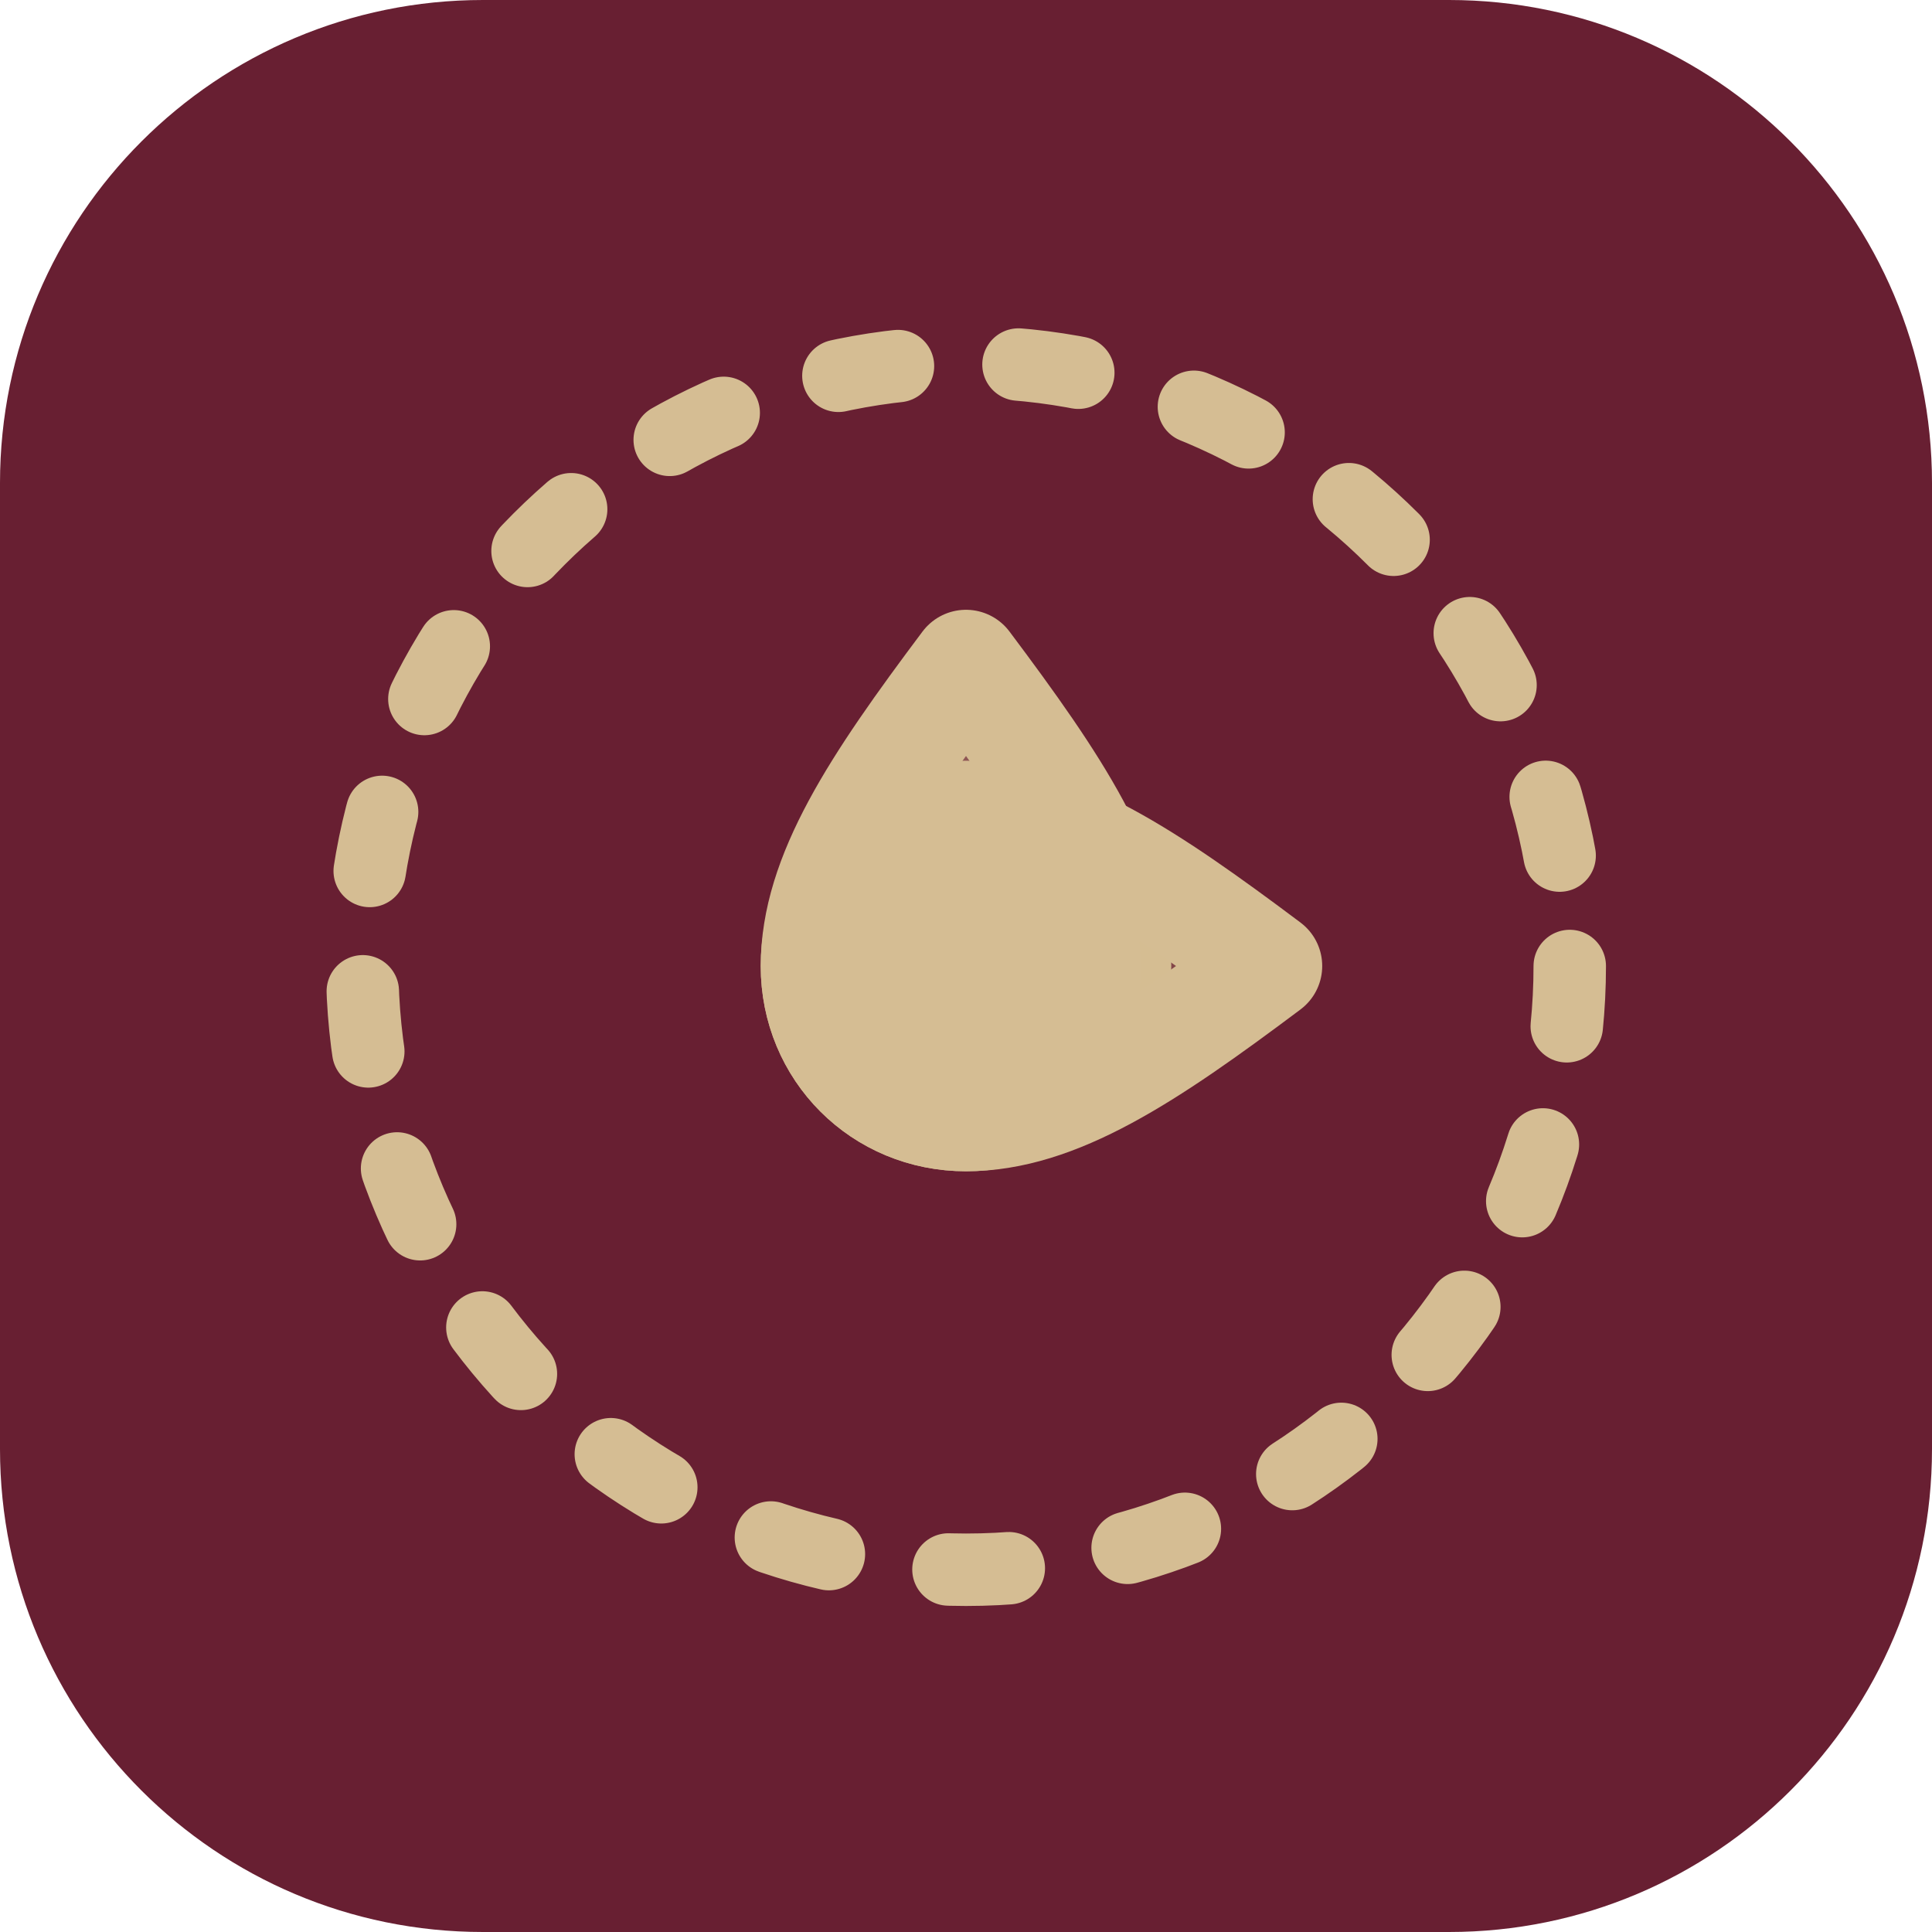
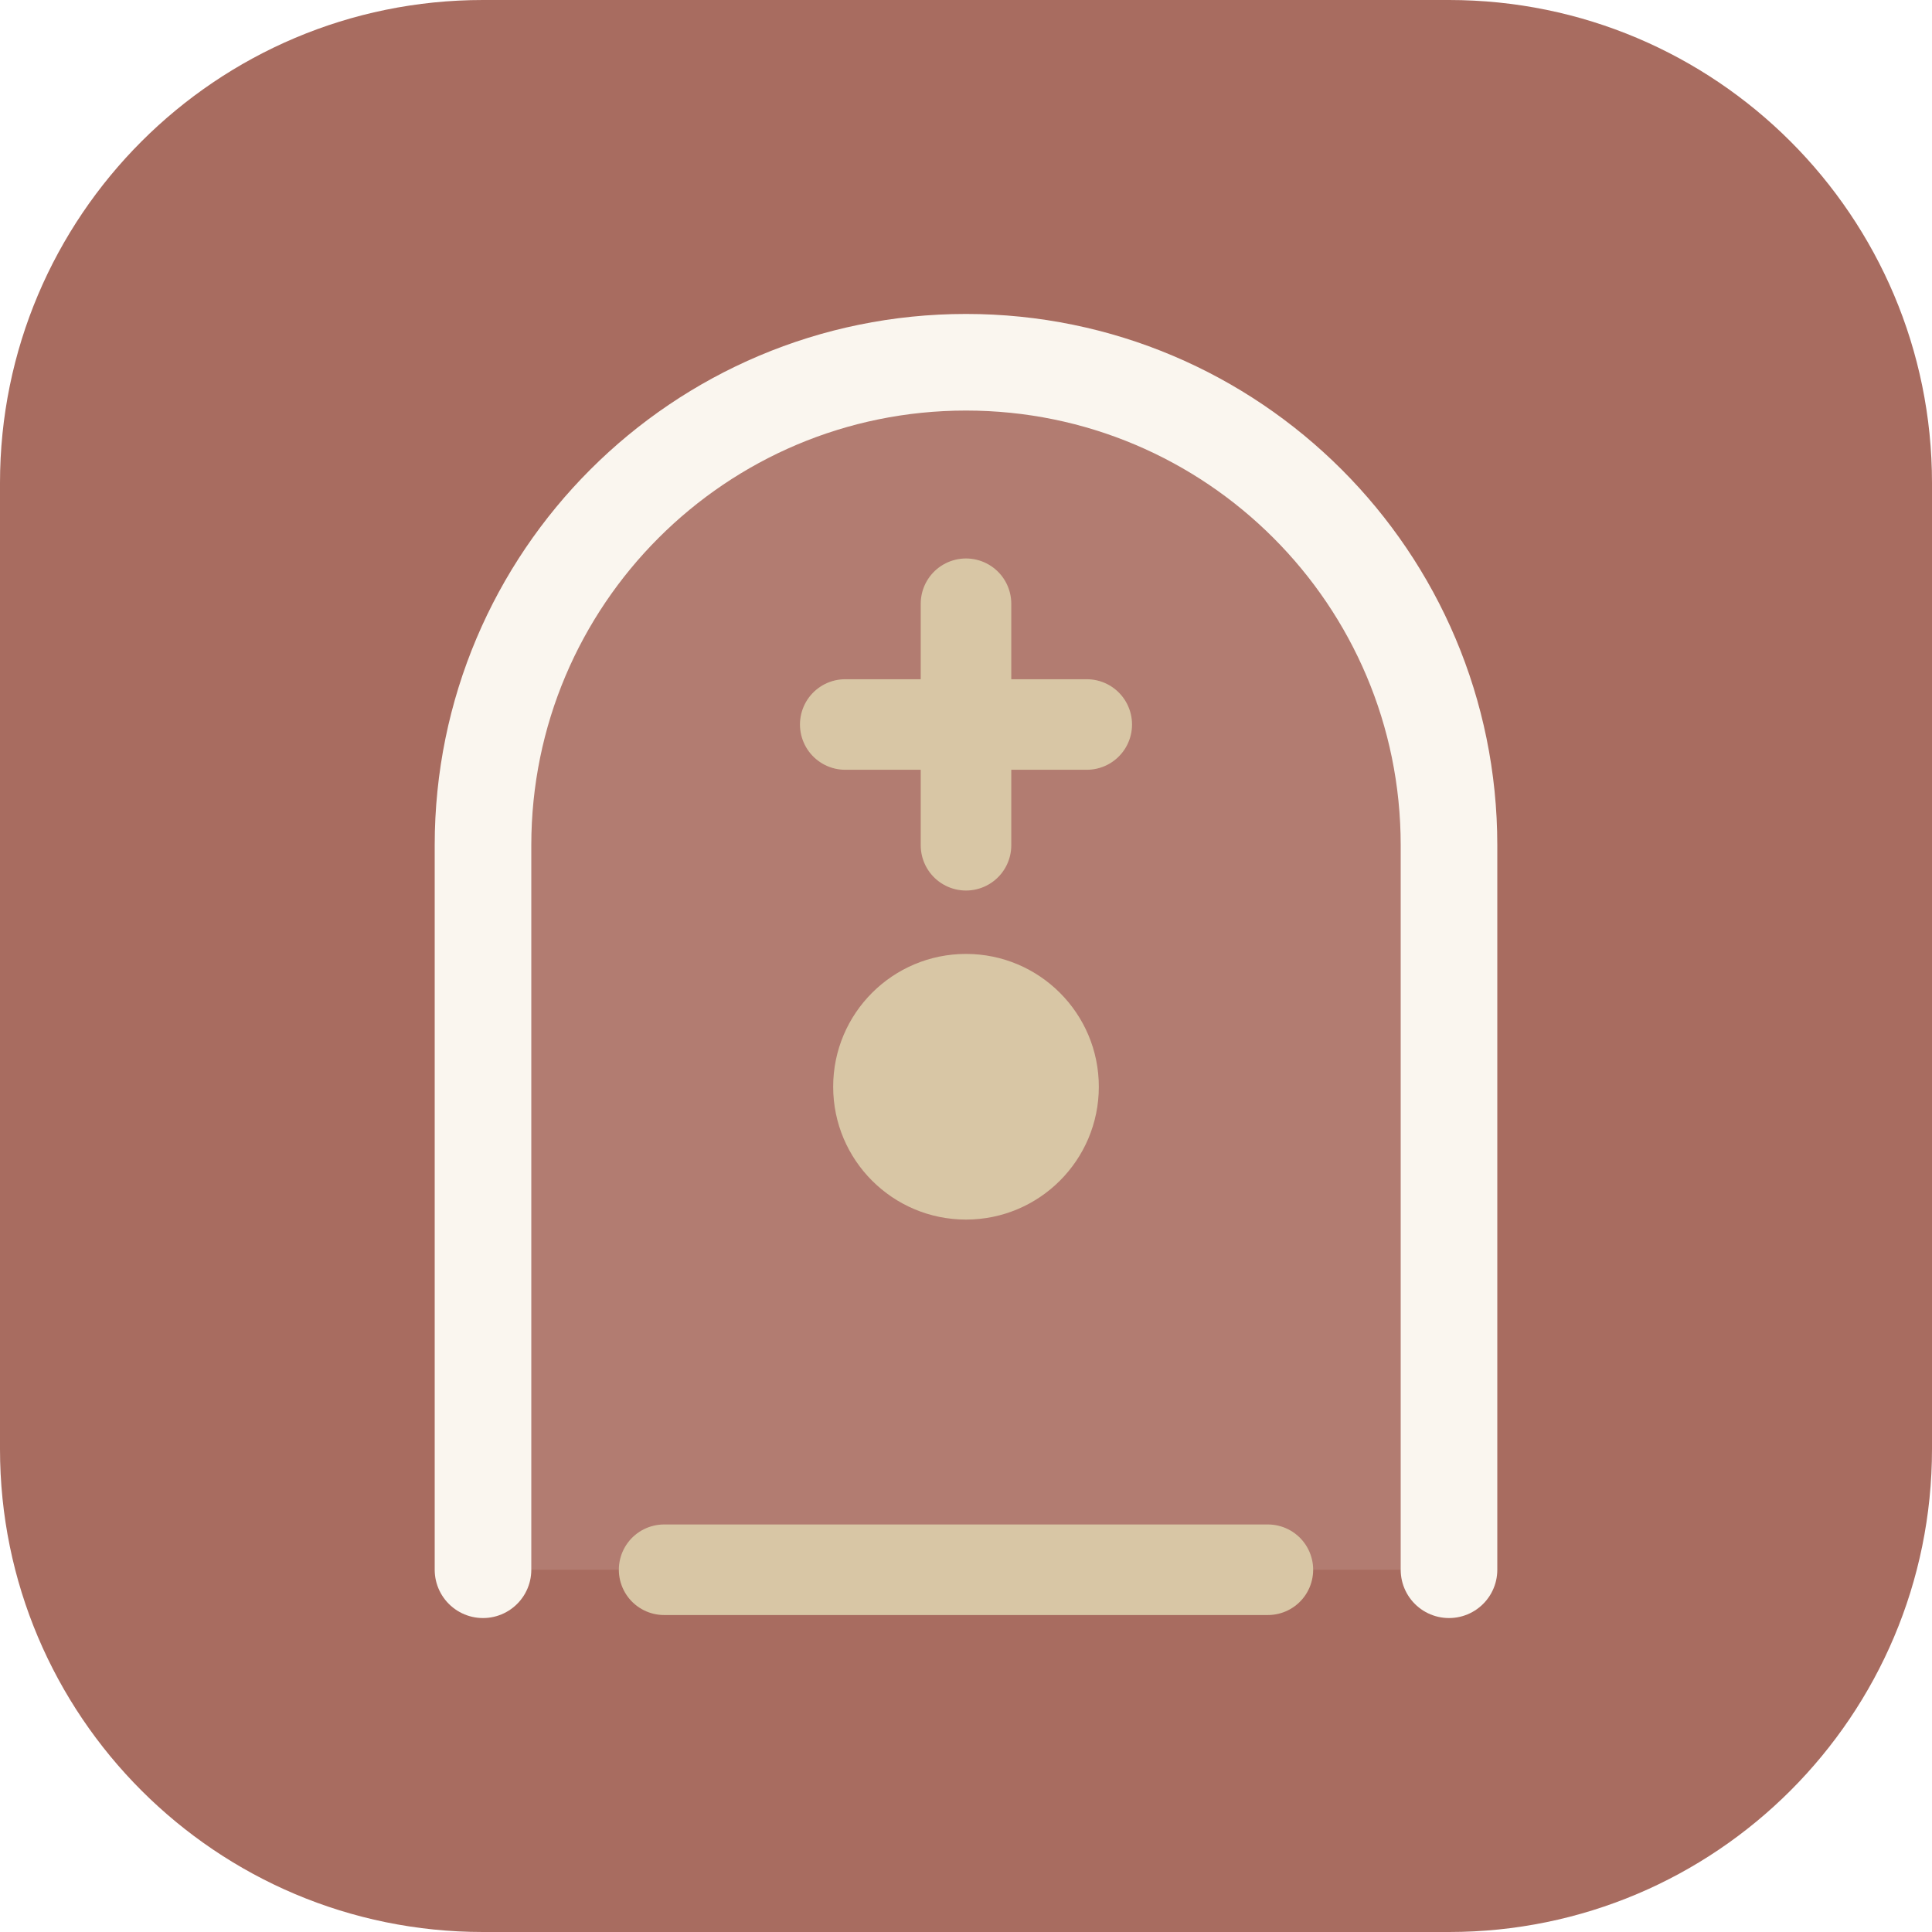
<svg xmlns="http://www.w3.org/2000/svg" viewBox="0 0 32 32" fill="none">
-   <rect width="32" height="32" rx="8" fill="#681F32" />
-   <g transform="translate(4, 4)" stroke="#D5BD93" stroke-width="1.8" stroke-linecap="round" stroke-linejoin="round">
-     {/* Emblema refinado Los Cerezos: Flor de cerezo y corona de gala */}
-     <circle cx="12" cy="12" r="10" stroke="#D5BD93" stroke-width="1.2" stroke-dasharray="1 2" />
-     <path d="M12 7c1.5 2 2.5 3.5 2.5 5 0 1.4-1.1 2.5-2.5 2.5s-2.5-1.1-2.5-2.5c0-1.5 1-3 2.5-5z" fill="#D5BD93" fill-opacity="0.35" />
-     <path d="M17 12c-2 1.5-3.5 2.5-5 2.5-1.4 0-2.5-1.1-2.5-2.5s1.1-2.5 2.5-2.5c1.5 0 3 1 5 2.5z" fill="#D5BD93" fill-opacity="0.25" />
-     <circle cx="12" cy="12" r="2" fill="#D5BD93" />
+   <rect width="32" height="32" rx="8" fill="#A86C60" />
+   <g transform="translate(4, 4)" stroke="#D8C6A5" stroke-width="1.8" stroke-linecap="round" stroke-linejoin="round">
+     <path d="M4 22V10a8 8 0 0 1 16 0v12" stroke="#FAF6EF" stroke-width="1.6" fill="#FAF6EF" fill-opacity="0.12" />
+     <path d="M12 6v4M10 8h4" stroke="#D8C6A5" stroke-width="1.5" />
+     <circle cx="12" cy="14" r="2.2" fill="#D8C6A5" stroke="none" />
+     <path d="M7 22h10" stroke="#D8C6A5" stroke-width="1.5" />
  </g>
</svg>
